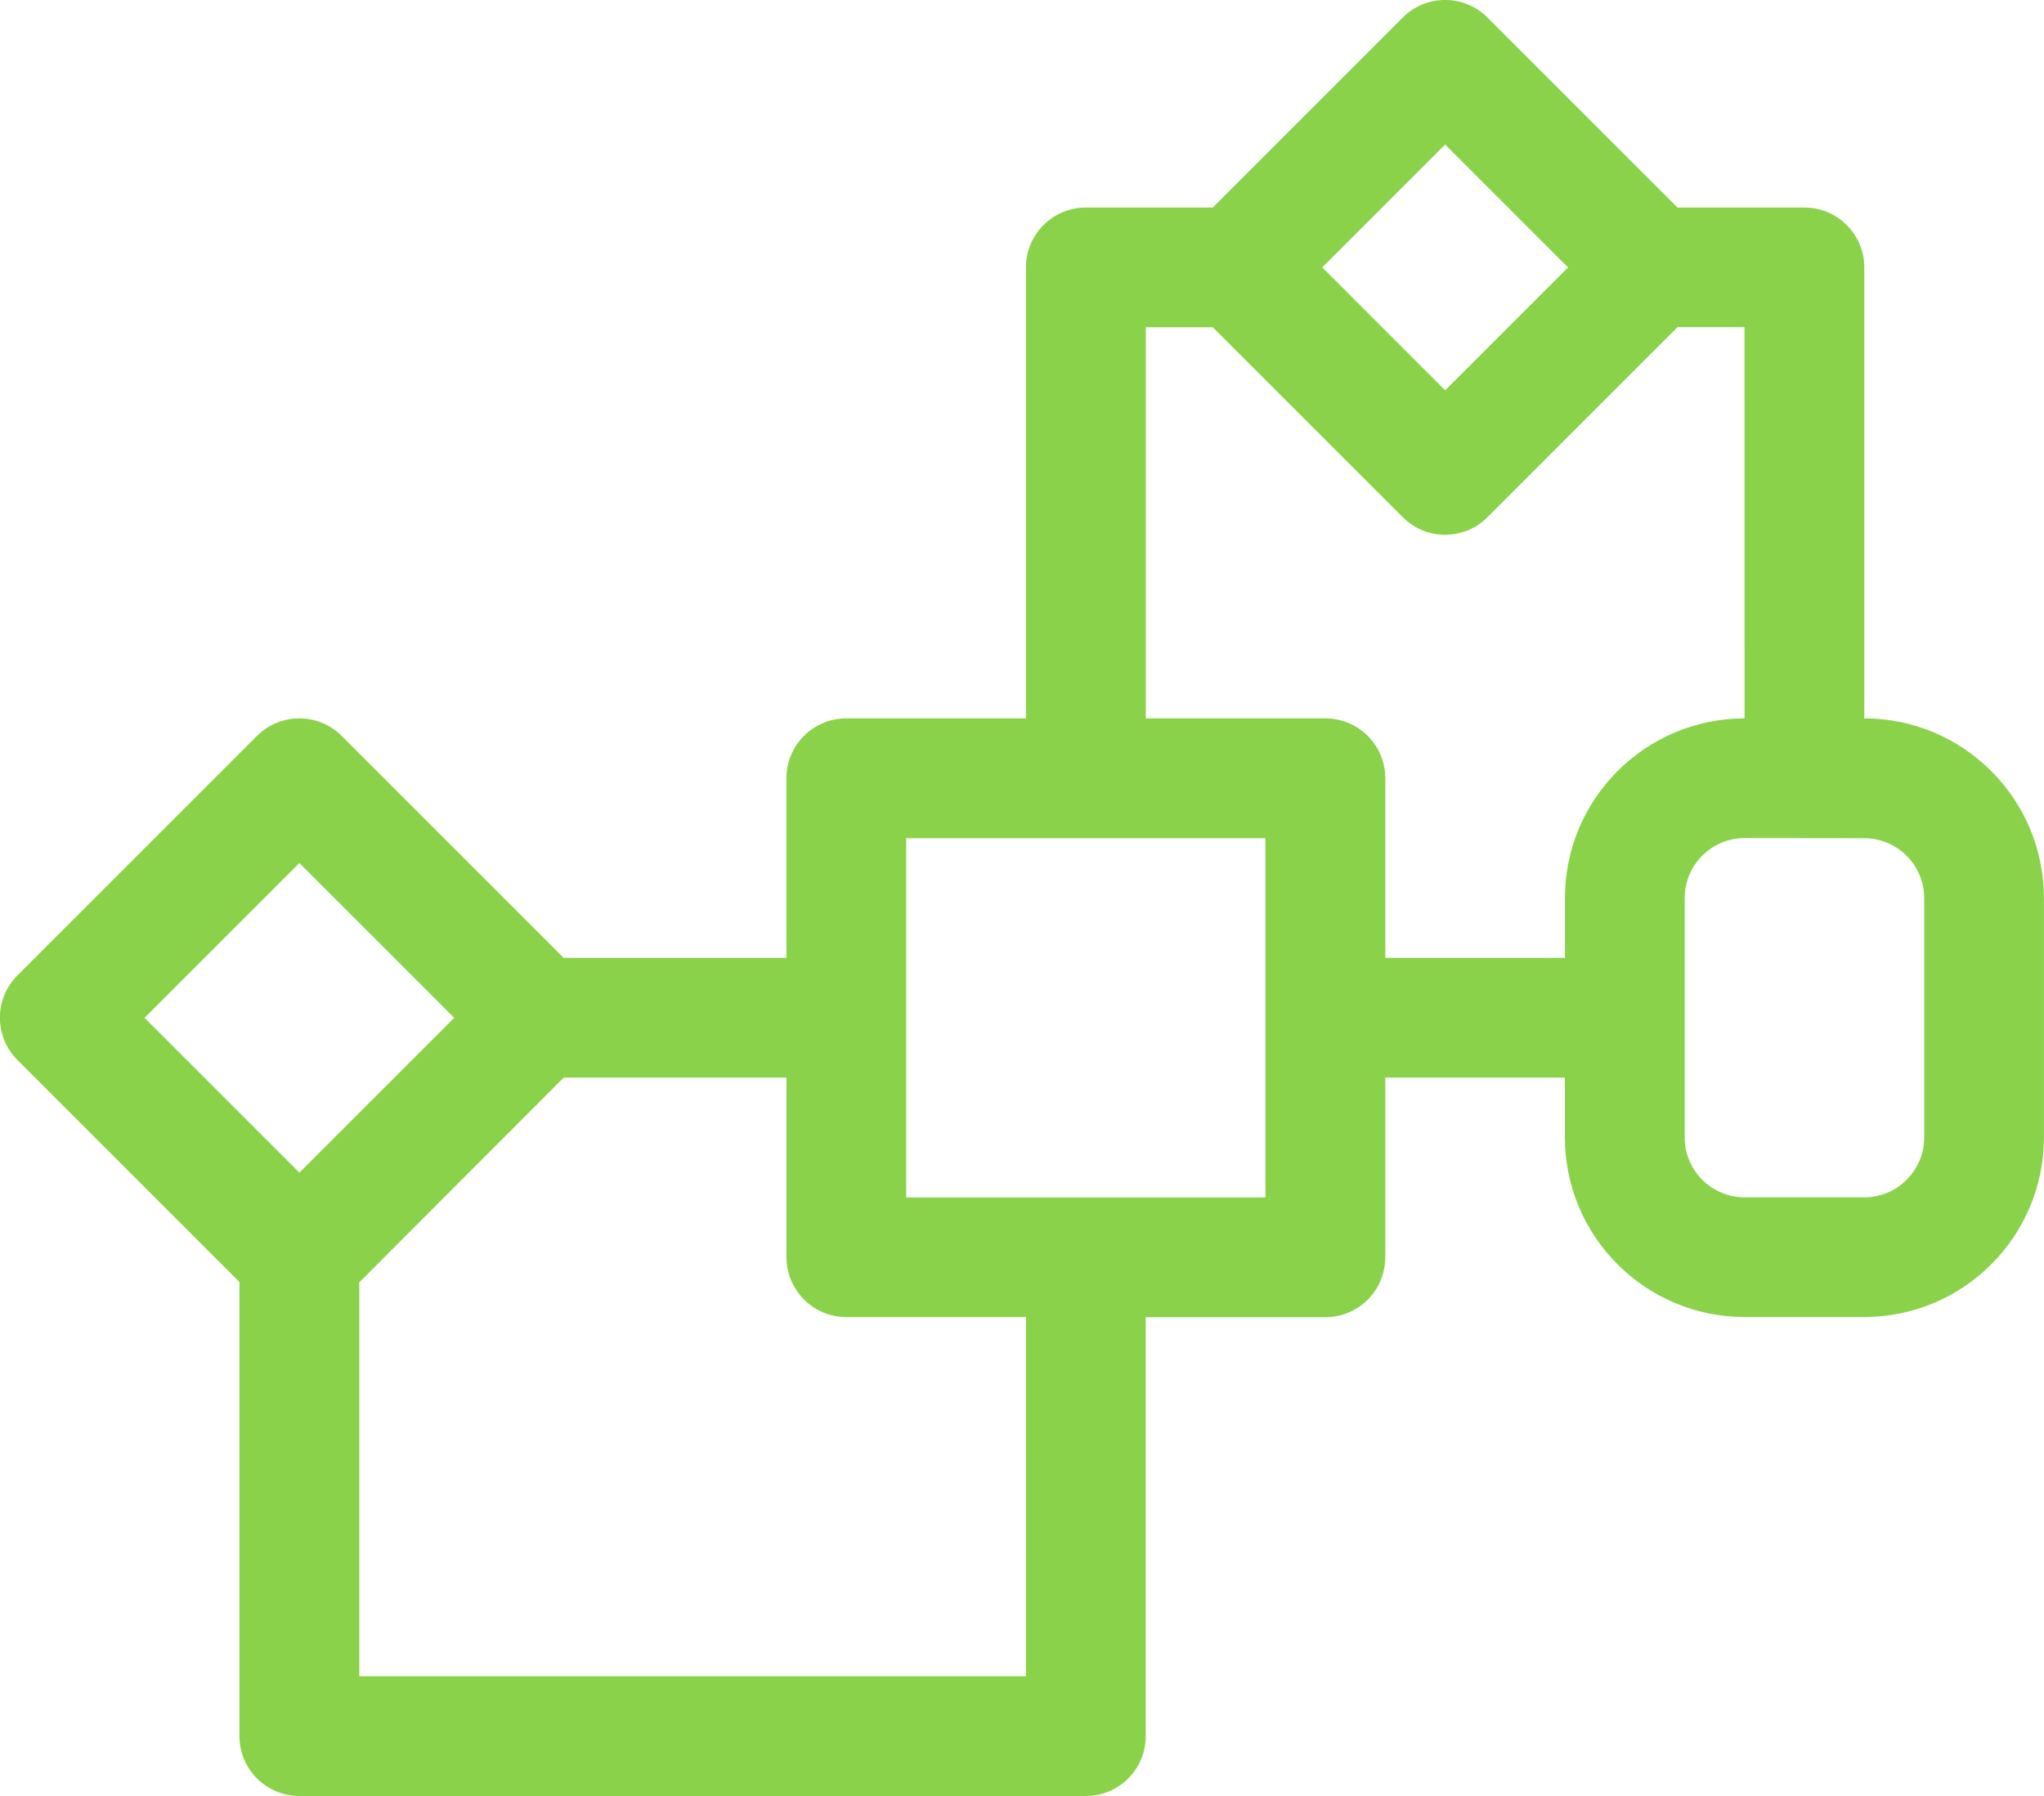
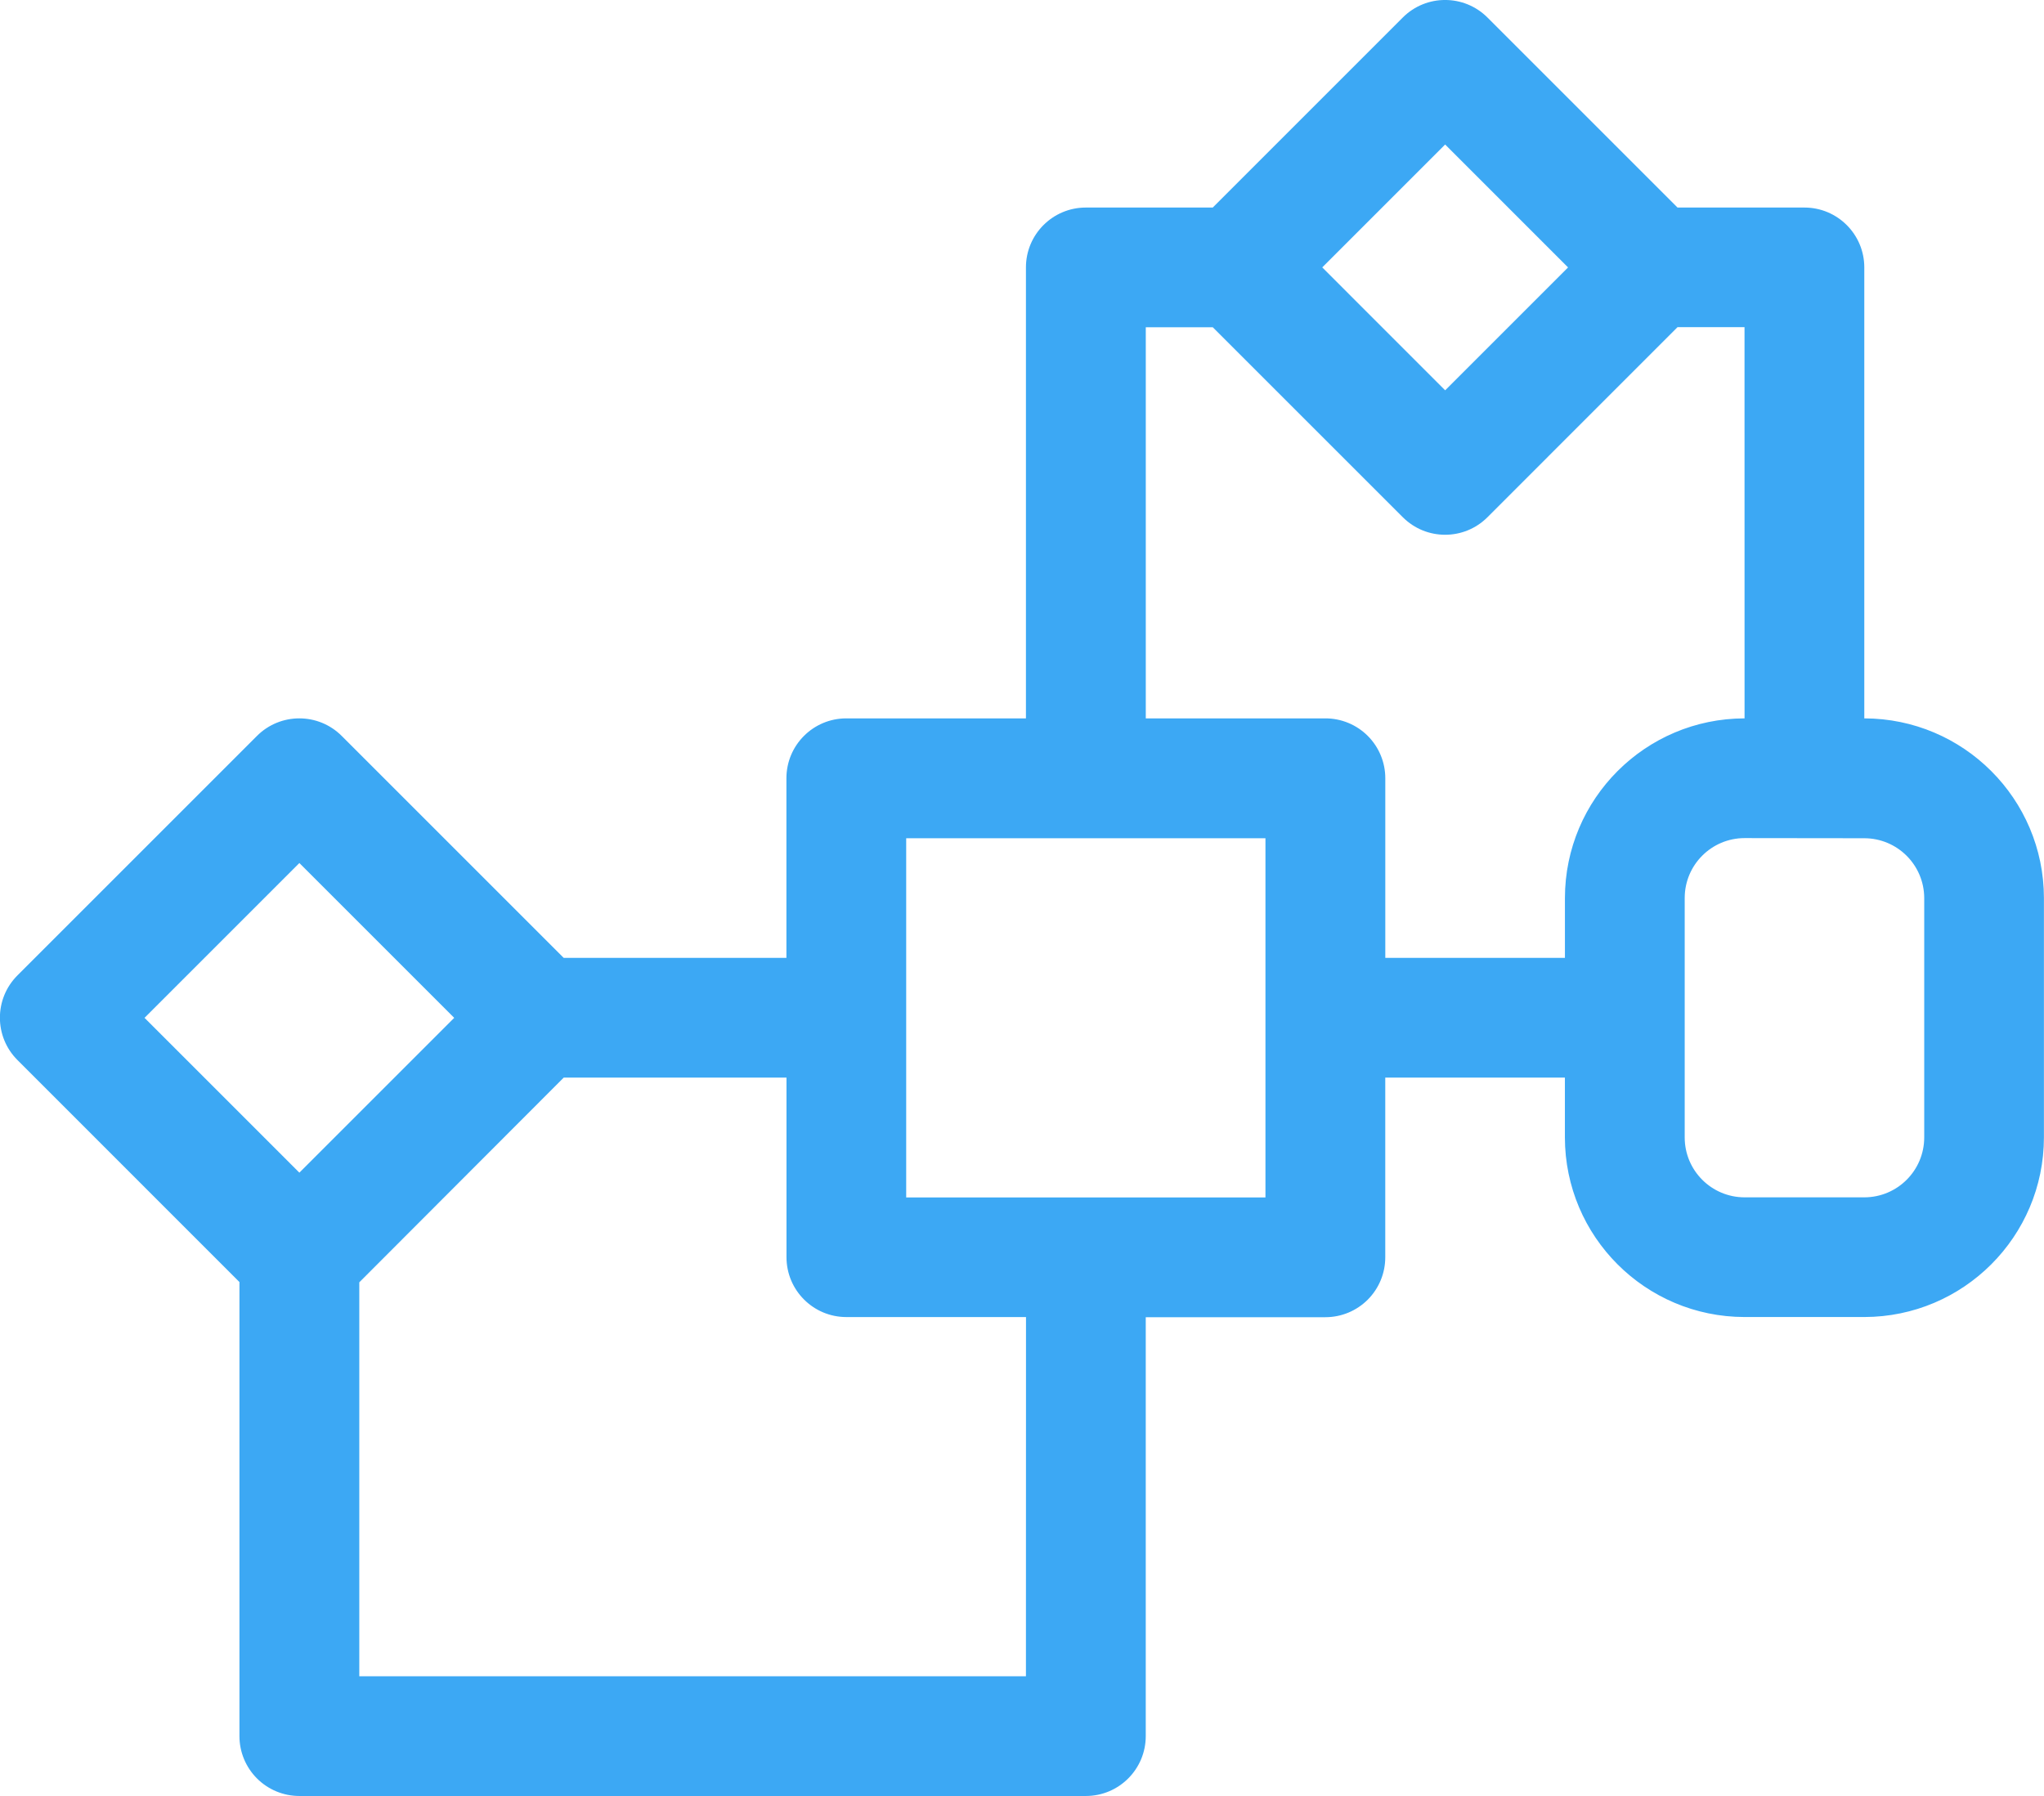
<svg xmlns="http://www.w3.org/2000/svg" width="56.895" height="49.999" viewBox="0 0 56.895 49.999">
  <g id="Grupo_94853" data-name="Grupo 94853" transform="translate(-227.553 -231.001)">
-     <path id="Trazado_151908" data-name="Trazado 151908" d="M266.6,231.488l-5.29,5.291h-3.533a1.667,1.667,0,0,0-1.667,1.666V251h-5a1.667,1.667,0,0,0-1.667,1.667v5h-6.2l-6.179-6.179a1.668,1.668,0,0,0-2.358,0l-6.667,6.667a1.666,1.666,0,0,0,0,2.357l6.179,6.18v12.638A1.667,1.667,0,0,0,235.887,281h21.891a1.667,1.667,0,0,0,1.667-1.667V267.671h5A1.666,1.666,0,0,0,266.112,266v-5h5v1.666a5.006,5.006,0,0,0,5,5h3.334a5.006,5.006,0,0,0,5-5V256a5.007,5.007,0,0,0-5-5V238.446a1.667,1.667,0,0,0-1.667-1.667h-3.532l-5.29-5.29A1.667,1.667,0,0,0,266.6,231.488Zm-35.024,27.849,4.31-4.31,4.31,4.31-4.31,4.31Zm24.534,18.33H237.554V266.7L243.245,261h6.2v5a1.667,1.667,0,0,0,1.667,1.667h5Zm-3.333-13.33v-10h10v10Zm26.669-10A1.669,1.669,0,0,1,281.114,256v6.667a1.669,1.669,0,0,1-1.667,1.667h-3.334a1.668,1.668,0,0,1-1.666-1.667V256a1.668,1.668,0,0,1,1.666-1.667ZM276.113,251a5.006,5.006,0,0,0-5,5v1.667h-5v-5A1.666,1.666,0,0,0,264.446,251h-5V240.112h1.865L266.6,245.4a1.666,1.666,0,0,0,2.357,0l5.29-5.291h1.865ZM271.2,238.446l-3.421,3.421-3.421-3.422,3.421-3.421Z" fill="#8ad24a" />
+     <path id="Trazado_151908" data-name="Trazado 151908" d="M266.6,231.488l-5.29,5.291h-3.533a1.667,1.667,0,0,0-1.667,1.666V251h-5a1.667,1.667,0,0,0-1.667,1.667v5h-6.2l-6.179-6.179a1.668,1.668,0,0,0-2.358,0l-6.667,6.667a1.666,1.666,0,0,0,0,2.357l6.179,6.18v12.638A1.667,1.667,0,0,0,235.887,281h21.891a1.667,1.667,0,0,0,1.667-1.667V267.671h5A1.666,1.666,0,0,0,266.112,266v-5h5v1.666a5.006,5.006,0,0,0,5,5h3.334a5.006,5.006,0,0,0,5-5V256a5.007,5.007,0,0,0-5-5V238.446a1.667,1.667,0,0,0-1.667-1.667h-3.532l-5.29-5.29A1.667,1.667,0,0,0,266.6,231.488Zm-35.024,27.849,4.31-4.31,4.31,4.31-4.31,4.31Zm24.534,18.33H237.554V266.7L243.245,261h6.2v5a1.667,1.667,0,0,0,1.667,1.667h5Zm-3.333-13.33v-10h10v10Zm26.669-10A1.669,1.669,0,0,1,281.114,256v6.667a1.669,1.669,0,0,1-1.667,1.667h-3.334a1.668,1.668,0,0,1-1.666-1.667V256a1.668,1.668,0,0,1,1.666-1.667ZM276.113,251a5.006,5.006,0,0,0-5,5v1.667h-5v-5A1.666,1.666,0,0,0,264.446,251h-5V240.112h1.865L266.6,245.4a1.666,1.666,0,0,0,2.357,0l5.29-5.291h1.865ZM271.2,238.446l-3.421,3.421-3.421-3.422,3.421-3.421Z" fill="#3ca8f4" />
  </g>
</svg>
